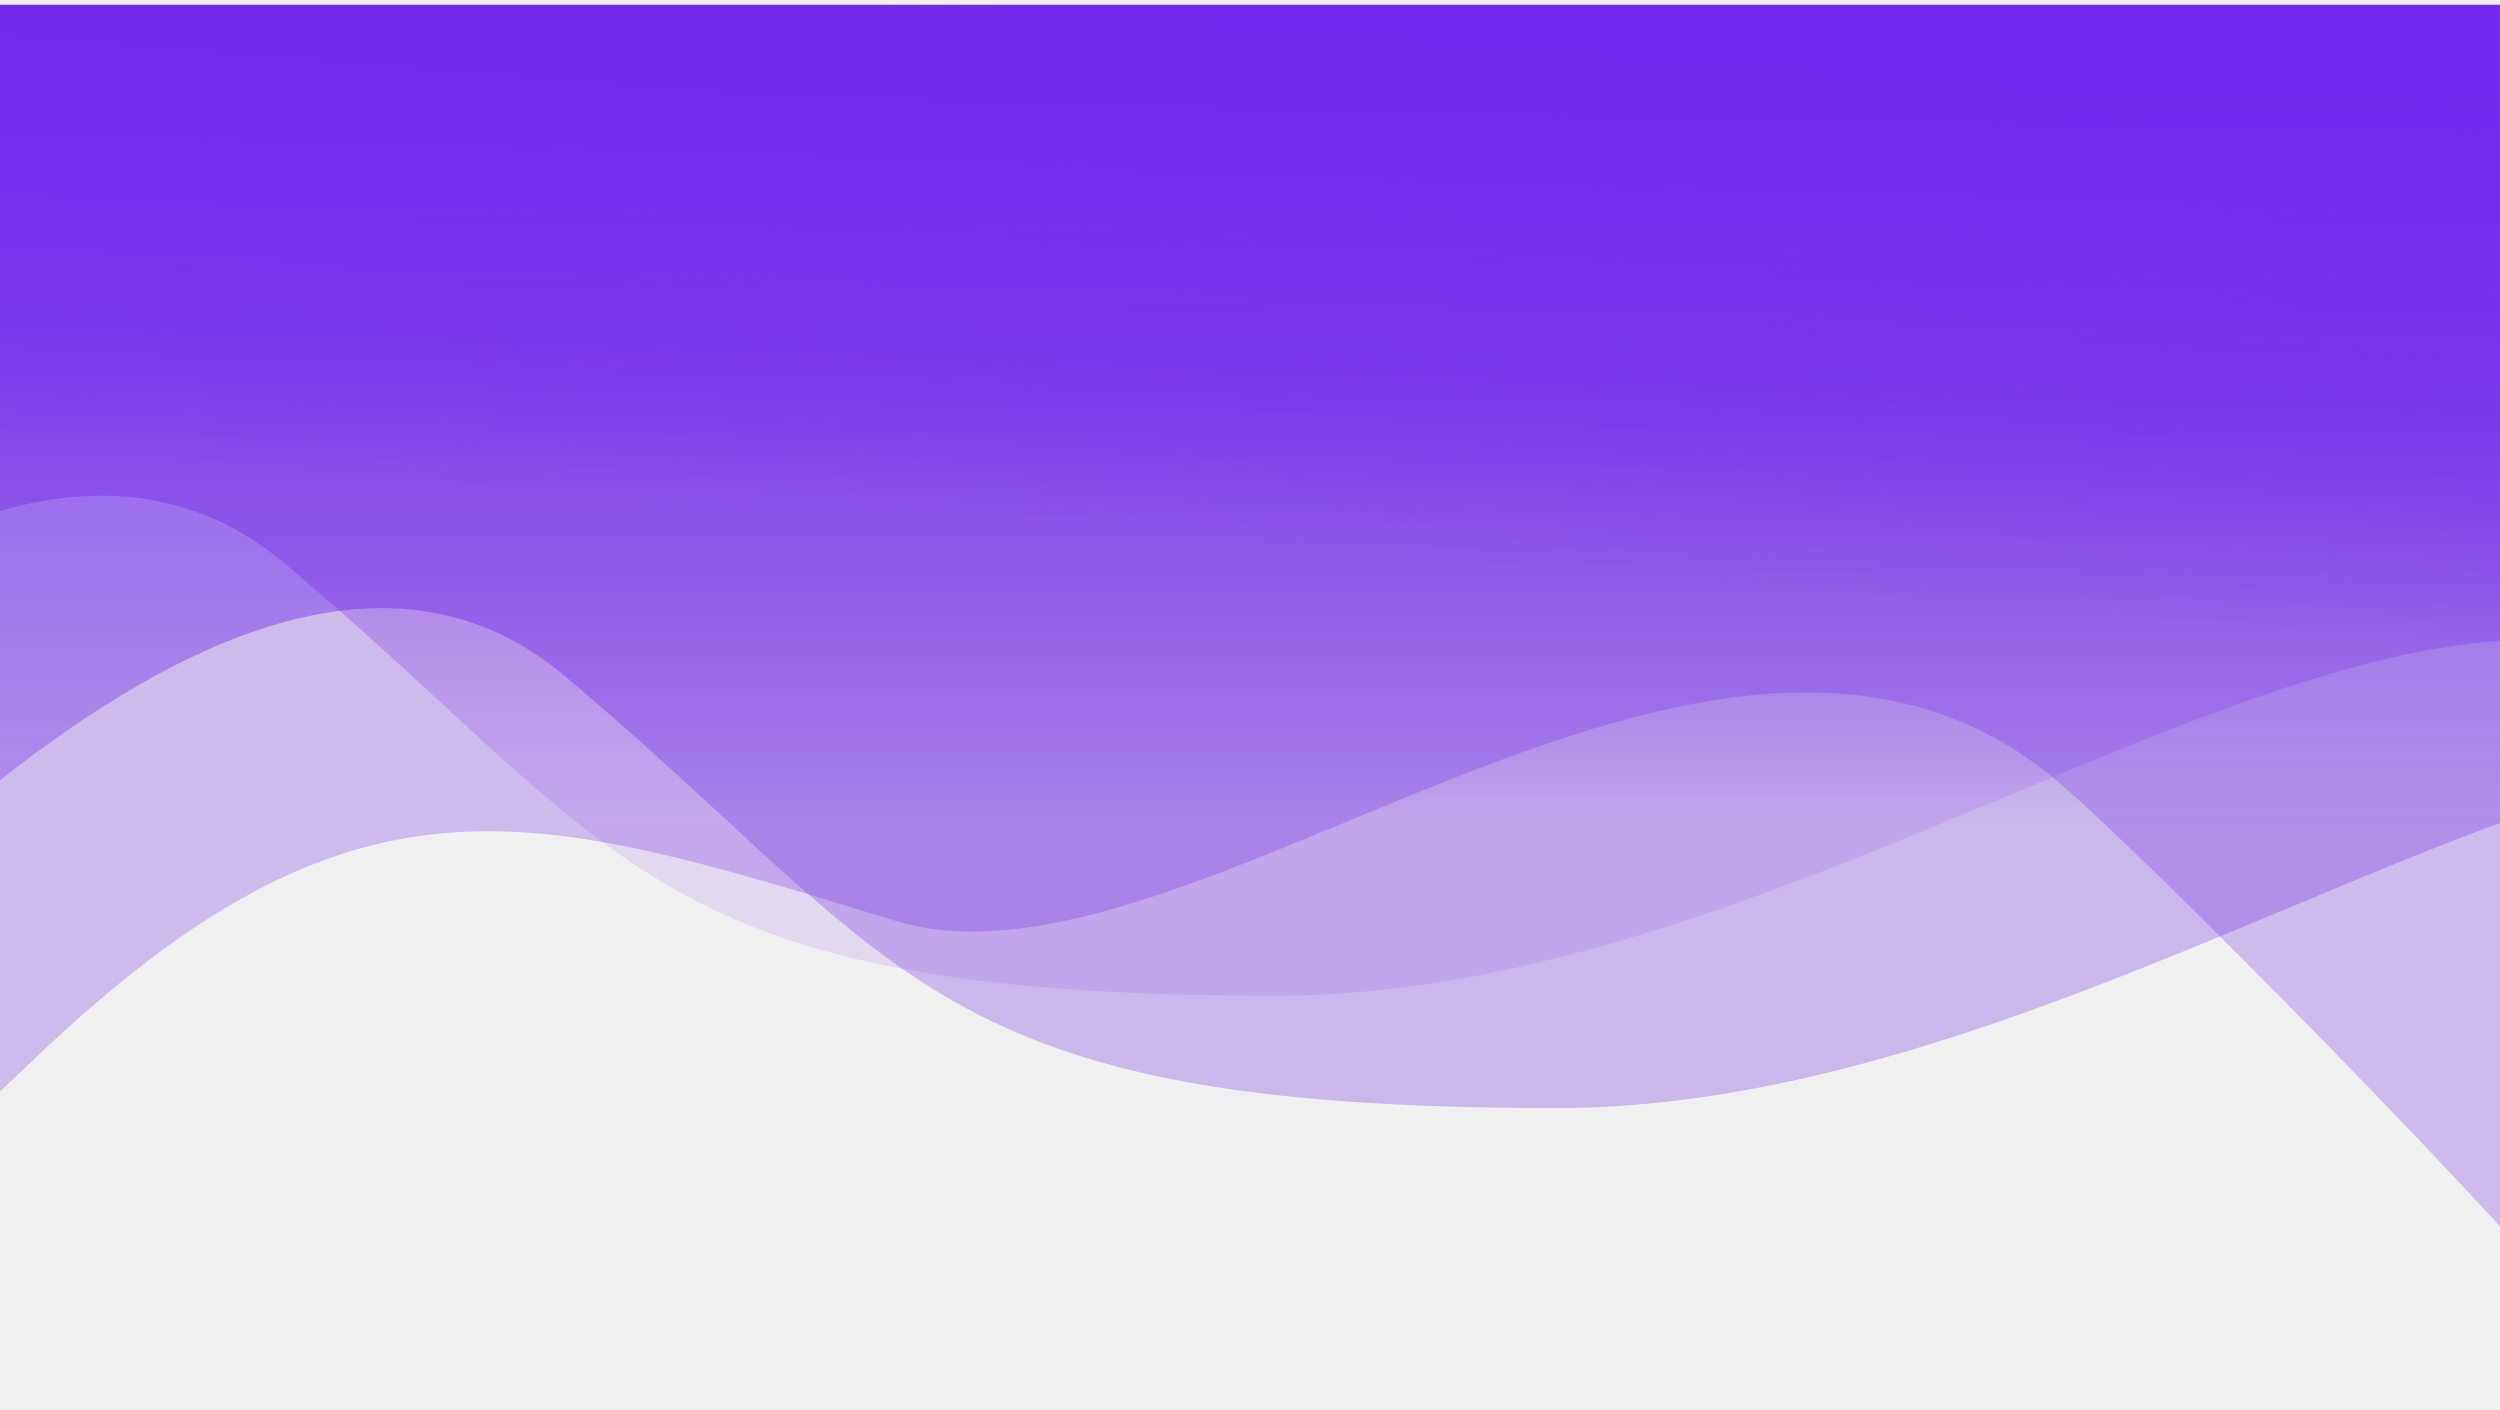
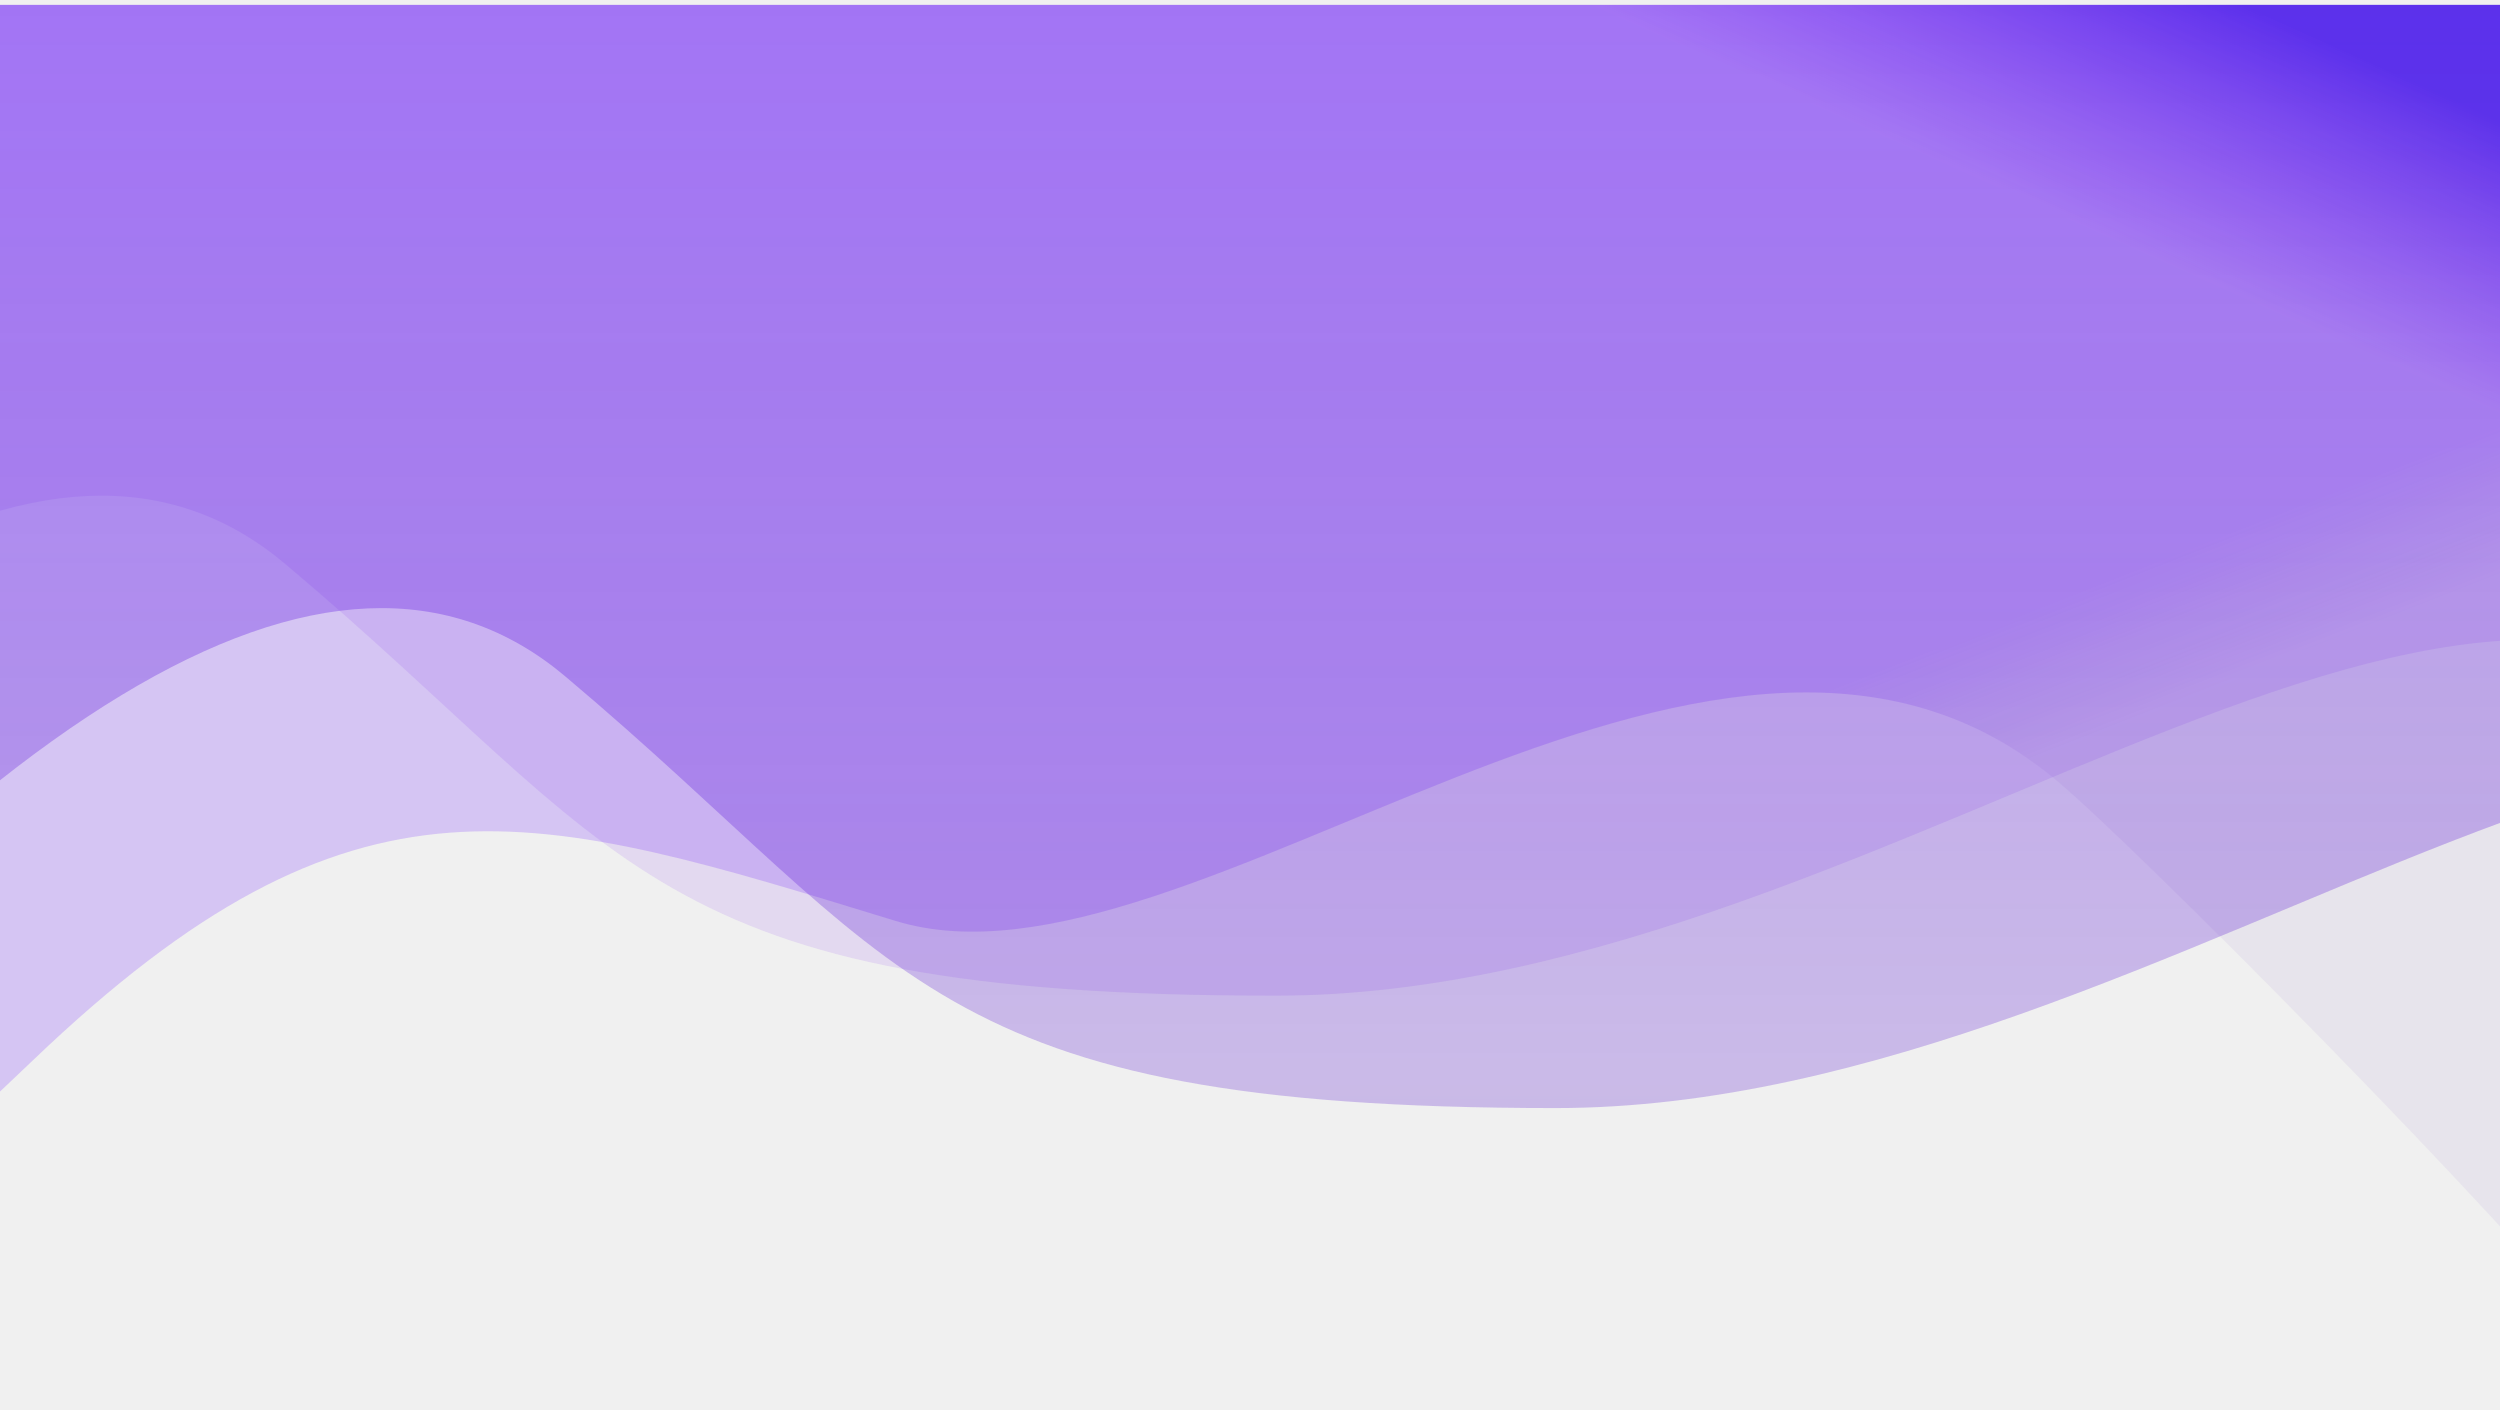
<svg xmlns="http://www.w3.org/2000/svg" xmlns:xlink="http://www.w3.org/1999/xlink" width="250px" height="141px" viewBox="0 0 250 141" version="1.1">
  <defs>
    <rect id="path-1" x="0" y="0.489" width="250" height="140" />
-     <linearGradient x1="90.084%" y1="35.166%" x2="86.933%" y2="62.345%" id="linearGradient-3">
-       <stop stop-color="#945EF7" offset="0%" />
-       <stop stop-color="#5404E6" stop-opacity="0.223" offset="100%" />
+     <linearGradient x1="83.79%" y1="56.847%" x2="86.933%" y2="62.345%" id="linearGradient-3">
+       <stop stop-color="#5C04FF" stop-opacity="0.183" offset="0%" />
+       <stop stop-color="#4006A9" stop-opacity="0.05" offset="100%" />
    </linearGradient>
-     <linearGradient x1="86.656%" y1="45.288%" x2="86.656%" y2="80.78%" id="linearGradient-4">
-       <stop stop-color="#620AC9" stop-opacity="0.676" offset="0%" />
-       <stop stop-color="#720FE7" stop-opacity="0.105" offset="100%" />
+     <linearGradient x1="86.656%" y1="46.245%" x2="79.598%" y2="54.594%" id="linearGradient-4">
+       <stop stop-color="#1E07DD" stop-opacity="0.676" offset="0%" />
+       <stop stop-color="#7714EC" stop-opacity="0.105" offset="100%" />
    </linearGradient>
-     <linearGradient x1="86.802%" y1="45.187%" x2="86.802%" y2="75.653%" id="linearGradient-5">
-       <stop stop-color="#732BF8" stop-opacity="0.7" offset="0%" />
-       <stop stop-color="#601BDE" stop-opacity="0.267" offset="100%" />
+     <linearGradient x1="86.802%" y1="33.39%" x2="86.802%" y2="102.211%" id="linearGradient-5">
+       <stop stop-color="#6311FB" stop-opacity="0.386" offset="0%" />
+       <stop stop-color="#4604C0" stop-opacity="0.194" offset="100%" />
    </linearGradient>
  </defs>
  <g id="司南首页" stroke="none" stroke-width="1" fill="none" fill-rule="evenodd">
    <g id="4">
      <mask id="mask-2" fill="white">
        <use xlink:href="#path-1" />
      </mask>
      <g id="蒙版" />
      <path d="M-23.039,123.109 C-27.093,132.411 -18.323,126.726 3.269,106.052 C35.659,75.042 53.191,80.967 89.588,92.099 C118.902,101.065 170.891,49.69 205.212,77.678 C213.505,84.441 253.142,124.692 259.271,133.446 C280.266,163.435 278.816,97.656 254.922,-63.891 L-13.023,-59.192 L-23.039,123.109 Z" id="路径-6" fill="url(#linearGradient-3)" mask="url(#mask-2)" />
      <path d="M-80,122.095 C-30.668,58.922 5.504,37.019 28.515,56.388 C63.031,85.442 64.532,99.567 127.562,99.567 C190.592,99.567 251.767,34.92 283.241,79.855 C304.223,109.811 297.126,62.212 261.949,-62.944 L-74.034,-85.35 L-80,122.095 Z" id="路径-6备份" fill="url(#linearGradient-4)" mask="url(#mask-2)" />
      <path d="M-52,133.336 C-2.668,70.162 33.504,48.26 56.515,67.629 C91.031,96.682 92.532,110.808 155.562,110.808 C218.592,110.808 279.767,46.161 311.241,91.096 C332.223,121.052 325.126,73.453 289.949,-51.703 L-46.034,-74.109 L-52,133.336 Z" id="路径-6备份-2" fill="url(#linearGradient-5)" mask="url(#mask-2)" />
    </g>
  </g>
</svg>
